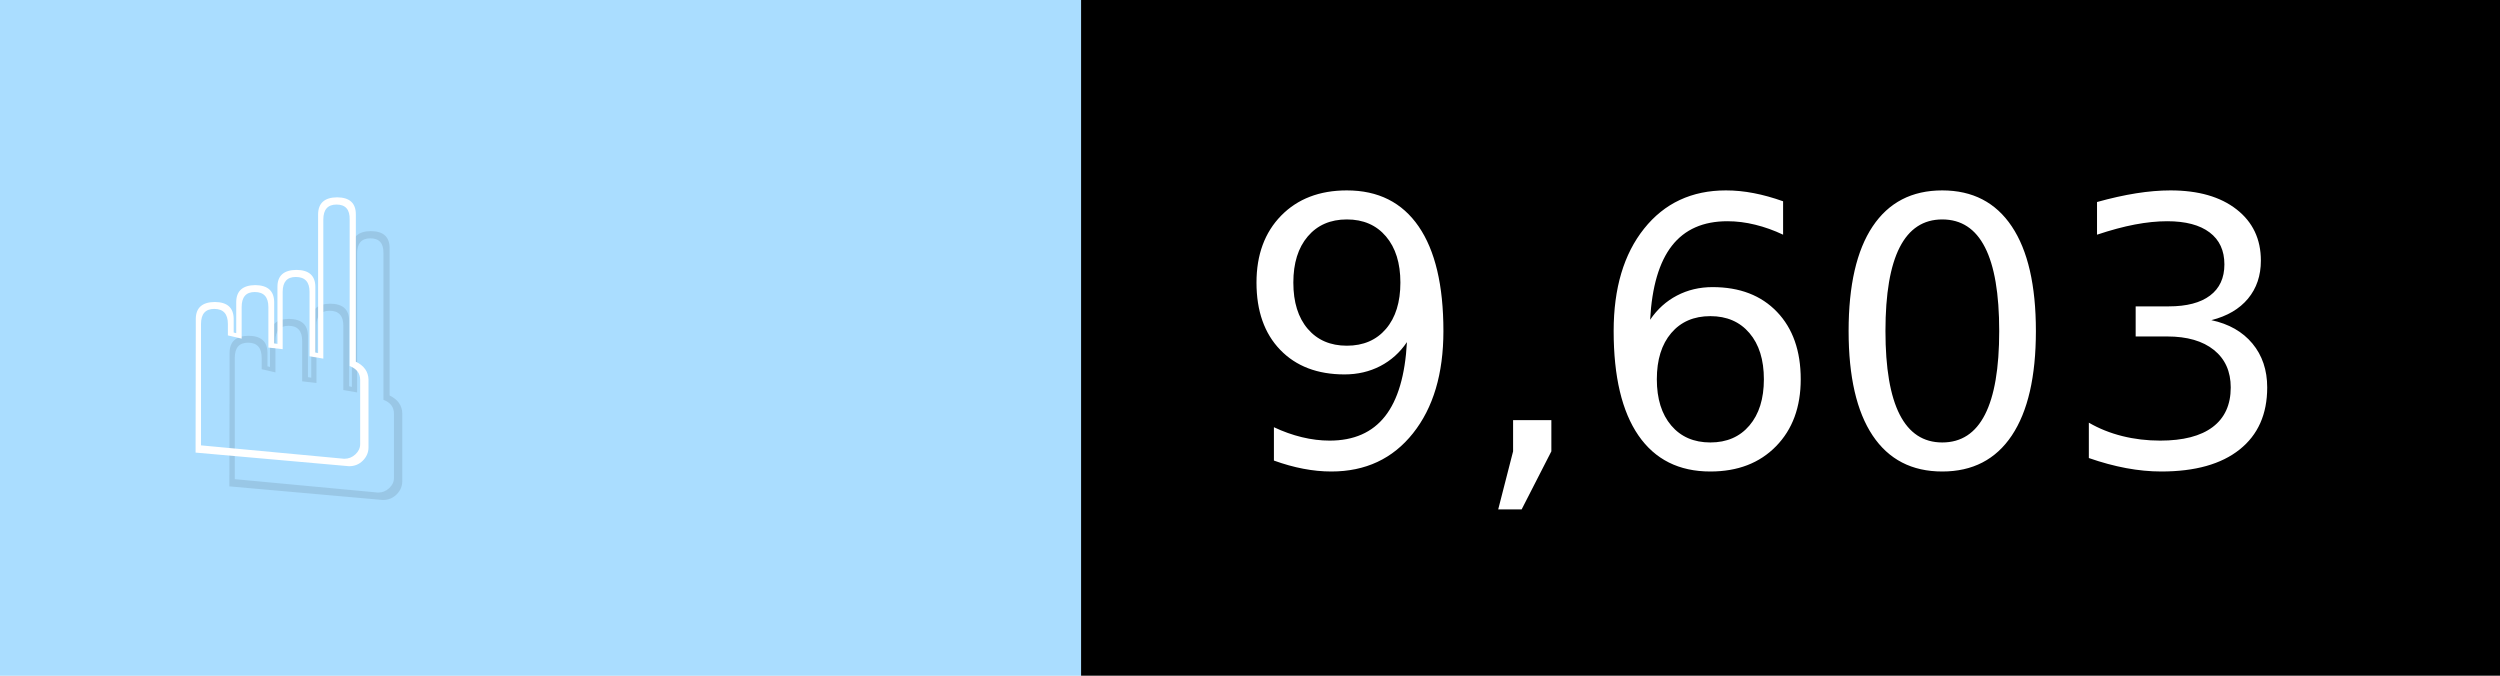
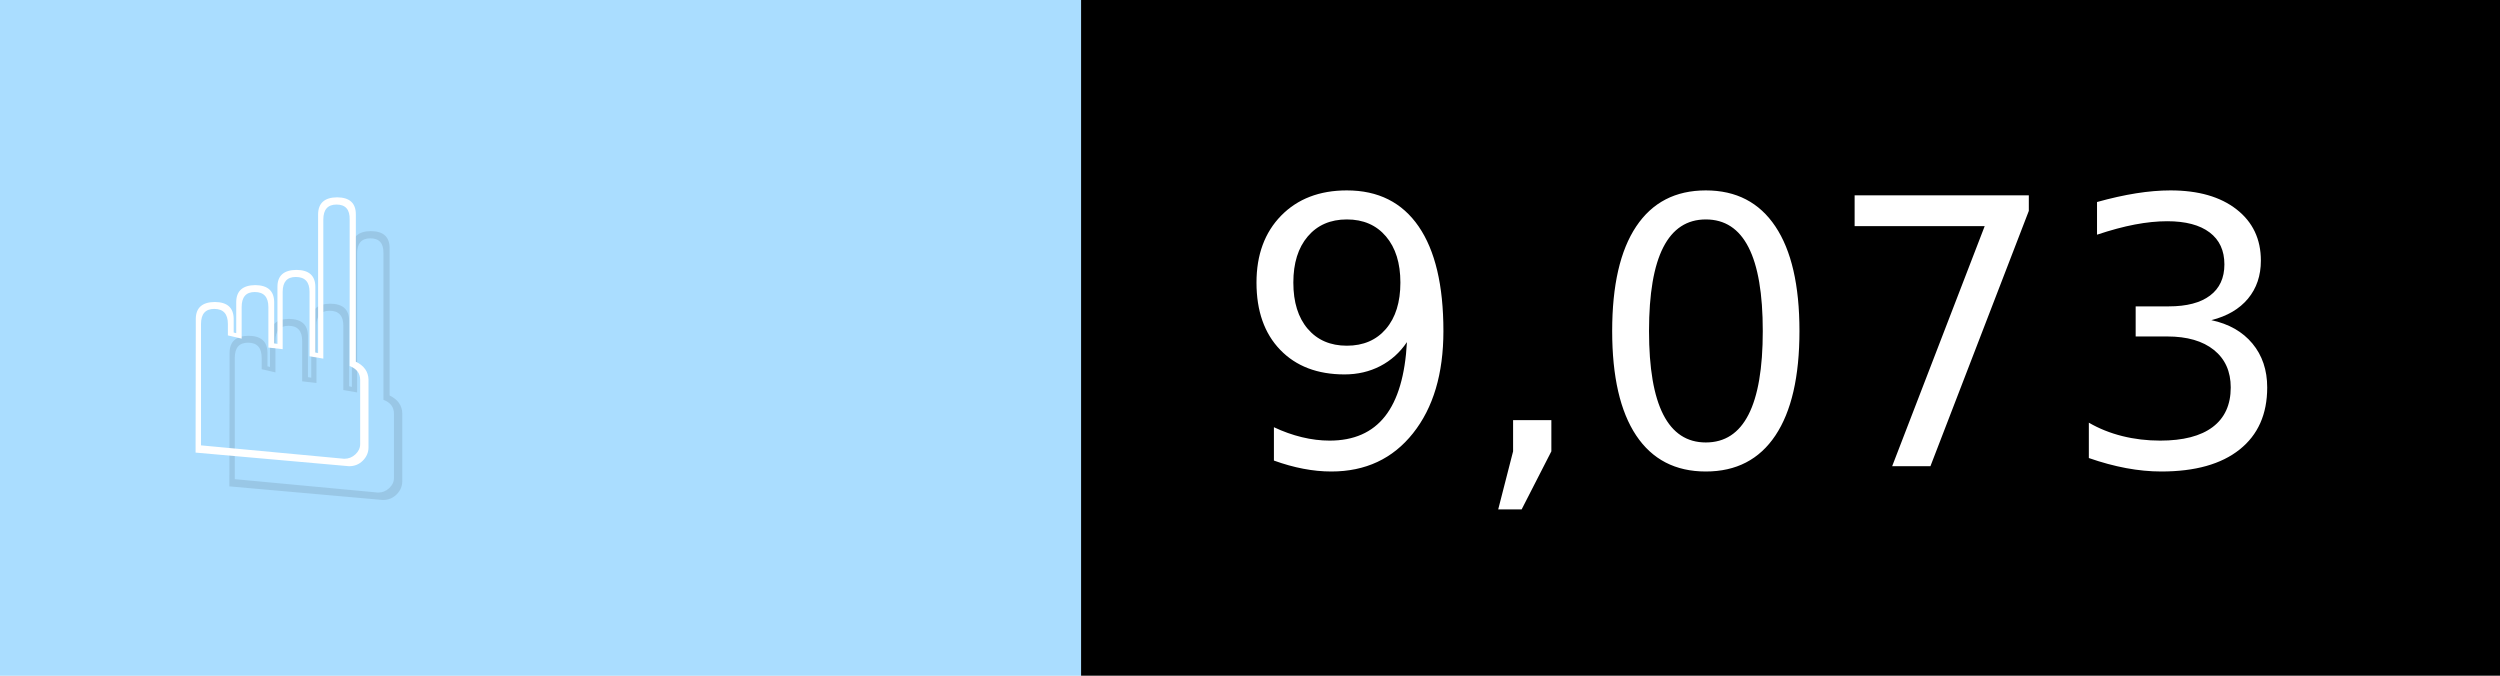
- <svg xmlns="http://www.w3.org/2000/svg" width="74" height="20" viewBox="0 0 740 200" role="img" aria-label="☝️: 9,603">
+ <svg xmlns="http://www.w3.org/2000/svg" width="74" height="20" viewBox="0 0 740 200" role="img" aria-label="☝️: 9,073">
  <g>
    <rect fill="#ADF" width="320" height="200" />
    <rect fill="##f78" x="320" width="420" height="200" />
  </g>
  <g aria-hidden="true" fill="#fff" text-anchor="start" font-family="Verdana,DejaVu Sans,sans-serif" font-size="110">
    <text x="60" y="148" textLength="220" fill="#000" opacity="0.1">☝️</text>
    <text x="50" y="138" textLength="220">☝️</text>
-     <text x="375" y="148" textLength="320" fill="#000" opacity="0.1">9,603</text>
-     <text x="365" y="138" textLength="320">9,603</text>
+     <text x="375" y="148" textLength="320" fill="#000" opacity="0.1">9,073</text>
+     <text x="365" y="138" textLength="320">9,073</text>
  </g>
</svg>
